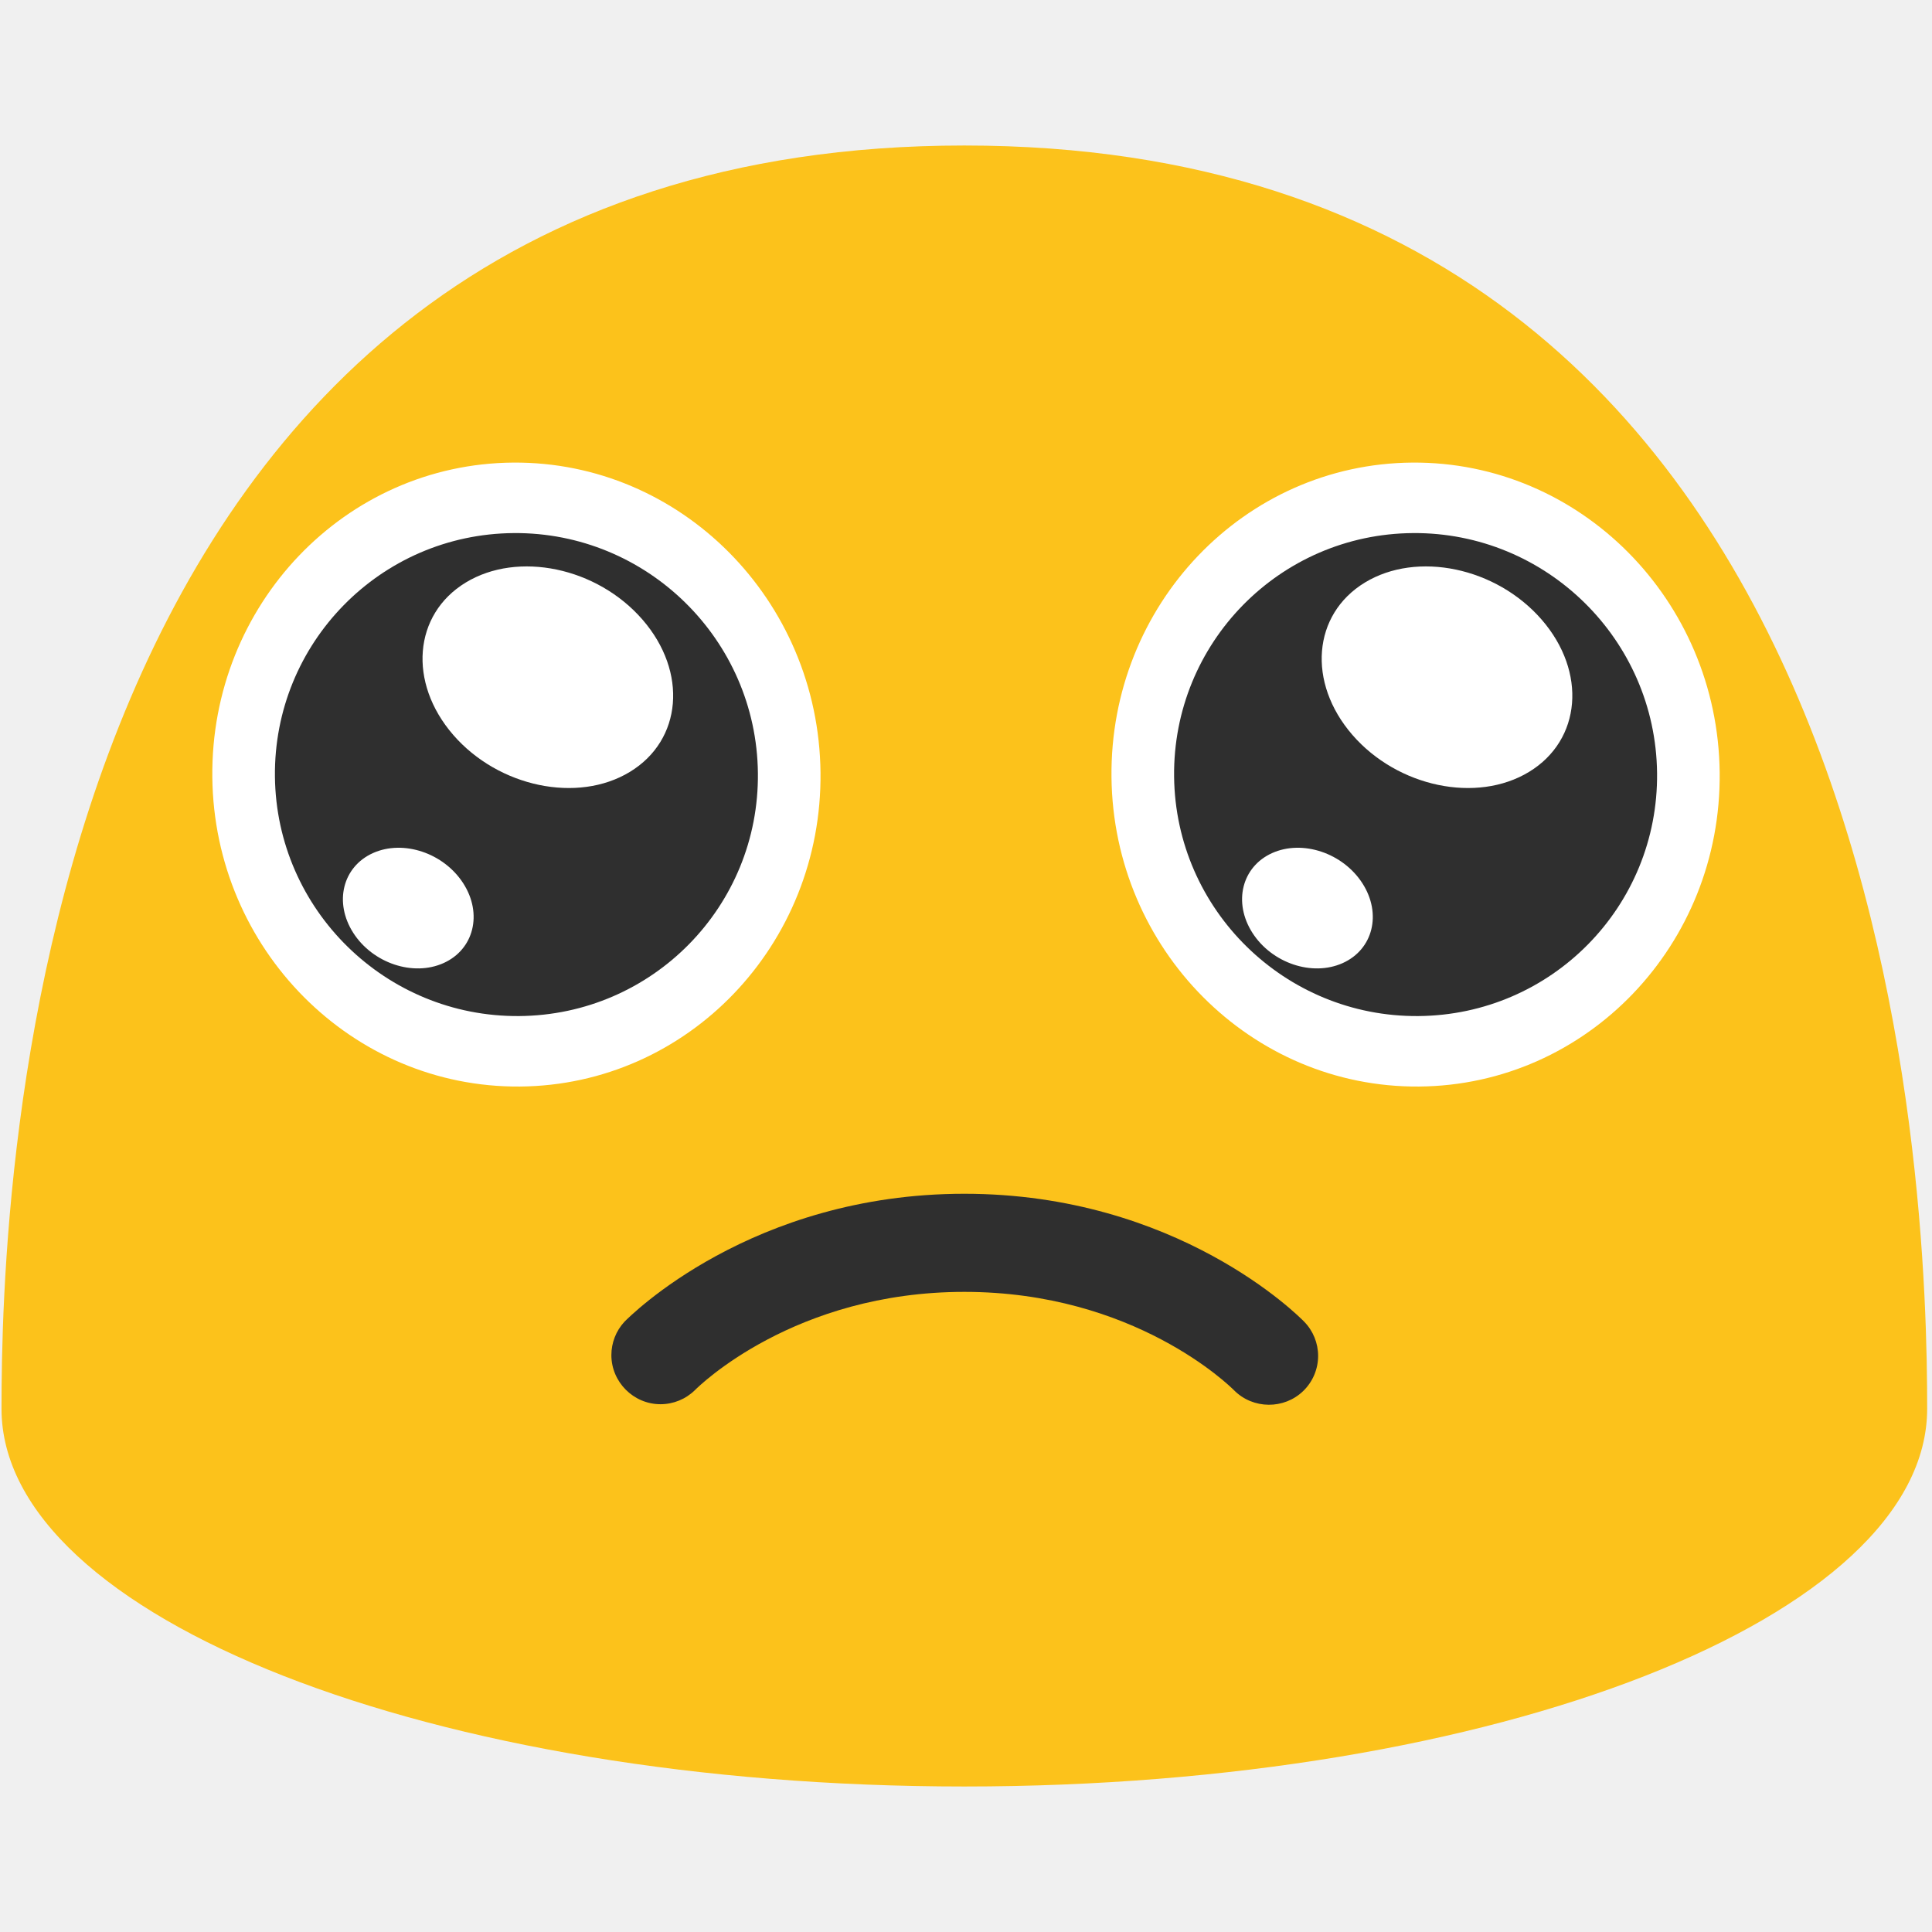
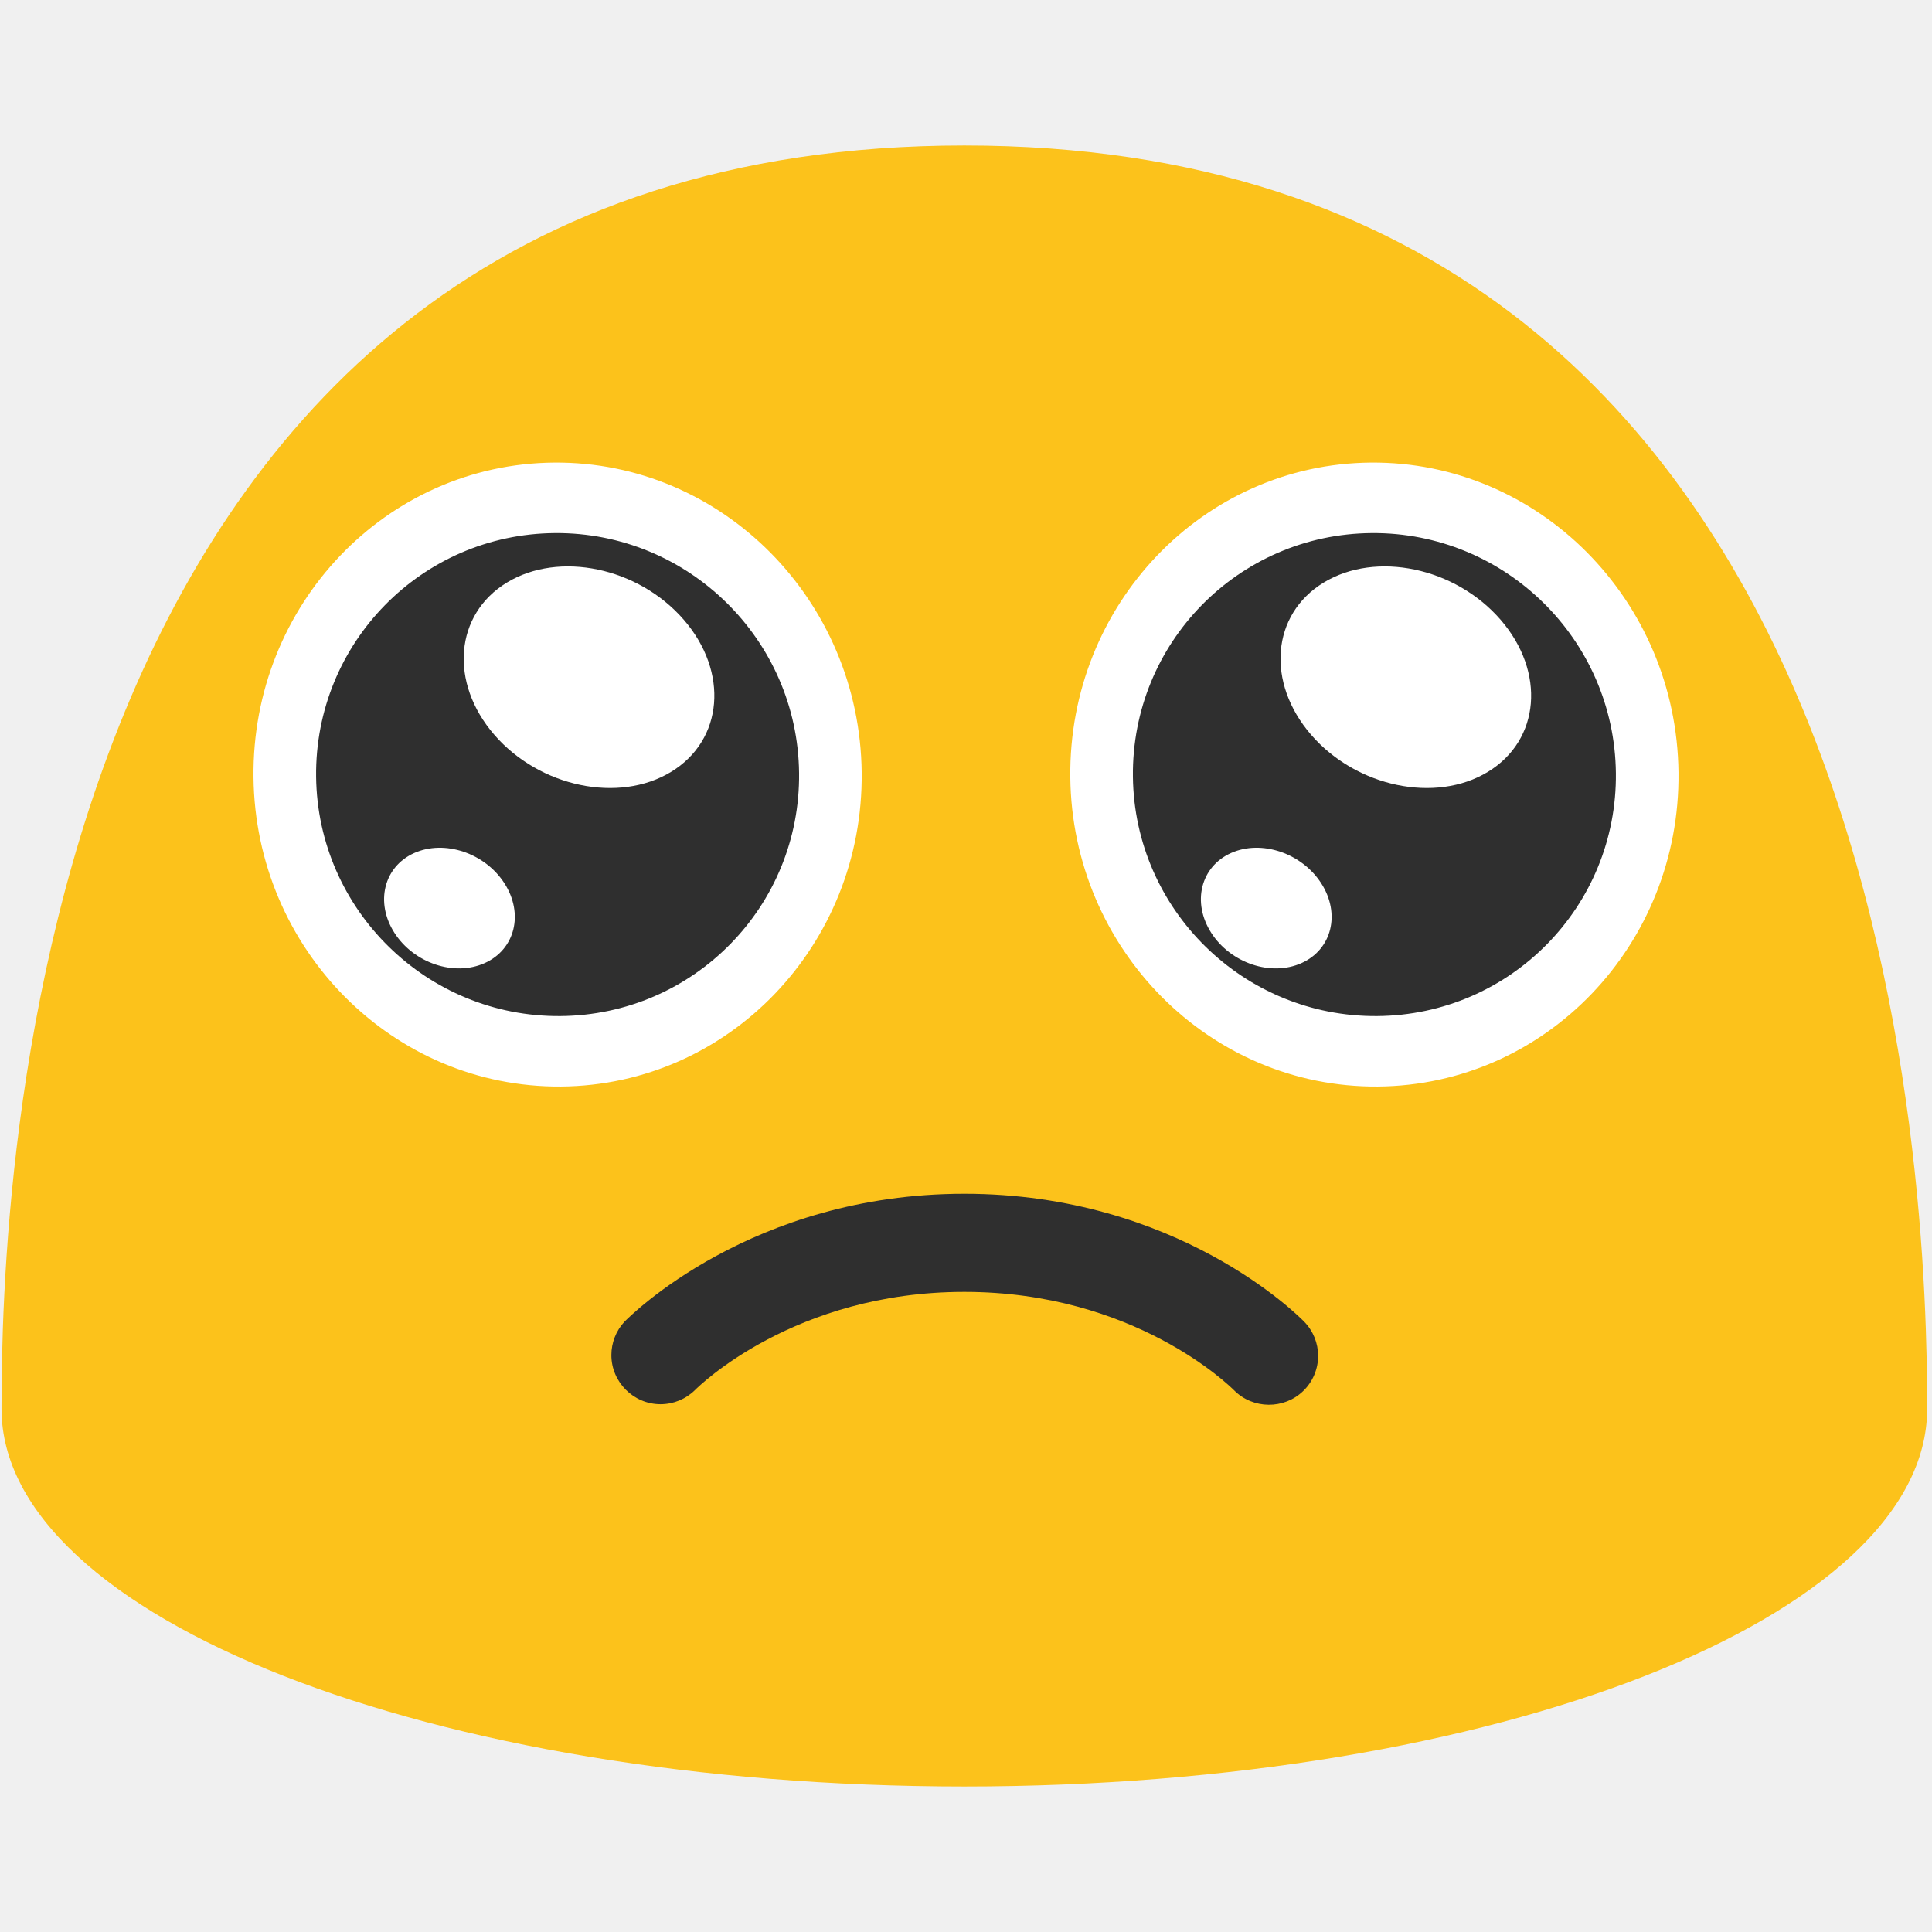
- <svg xmlns="http://www.w3.org/2000/svg" width="100%" height="100%" viewBox="0 0 128 128" version="1.1" xml:space="preserve" style="fill-rule:evenodd;clip-rule:evenodd;stroke-linejoin:round;stroke-miterlimit:2;">
-   <rect x="0.06" y="0" width="127.99" height="128" style="fill:none;fill-rule:nonzero;" />
-   <path d="M63.89,9.64C1.58,9.64 0.1,79.5 0.1,93.33C0.1,107.16 28.66,118.36 63.89,118.36C99.13,118.36 127.68,107.15 127.68,93.33C127.68,79.5 126.21,9.64 63.89,9.64Z" style="fill:rgb(252,194,27);fill-rule:nonzero;" />
-   <path d="M63.89,79.09C49.76,79.09 41.71,87.23 41.37,87.57C40.814,88.171 40.505,88.96 40.505,89.779C40.505,91.564 41.974,93.033 43.759,93.033C44.612,93.033 45.432,92.698 46.04,92.1C46.29,91.85 52.62,85.59 63.89,85.59C75.16,85.59 81.49,91.84 81.76,92.11C83.011,93.372 85.077,93.39 86.35,92.15C86.976,91.541 87.329,90.703 87.329,89.83C87.329,88.986 86.999,88.174 86.41,87.57C86.07,87.22 78.02,79.09 63.89,79.09Z" style="fill:rgb(47,47,47);fill-rule:nonzero;" />
-   <g transform="matrix(1,0,0,0.859416,0,7.21433)">
-     <path d="M94.01,75.367C82.882,75.467 73.763,64.786 73.639,51.527C73.515,38.22 82.436,27.366 93.563,27.267C104.665,27.167 113.809,37.848 113.933,51.156C114.057,64.439 105.136,75.268 94.009,75.367L94.01,75.367Z" style="fill:white;fill-rule:nonzero;" />
+ <svg xmlns="http://www.w3.org/2000/svg" width="128px" height="128px" version="1.1" xml:space="preserve" style="fill-rule:evenodd;clip-rule:evenodd;stroke-linejoin:round;stroke-miterlimit:2;">
+   <rect x="0.06" y="0" width="127.99" height="128" style="fill:none;" />
+   <path d="M63.89,9.64C1.58,9.64 0.1,79.5 0.1,93.33C0.1,107.16 28.66,118.36 63.89,118.36C99.13,118.36 127.68,107.15 127.68,93.33C127.68,79.5 126.21,9.64 63.89,9.64Z" style="fill:#fcc21b;fill-rule:nonzero;" />
+   <path d="M63.89,79.09C49.76,79.09 41.71,87.23 41.37,87.57C40.814,88.171 40.505,88.96 40.505,89.779C40.505,91.564 41.974,93.033 43.759,93.033C44.612,93.033 45.432,92.698 46.04,92.1C46.29,91.85 52.62,85.59 63.89,85.59C75.16,85.59 81.49,91.84 81.76,92.11C83.011,93.372 85.077,93.39 86.35,92.15C86.976,91.541 87.329,90.703 87.329,89.83C87.329,88.986 86.999,88.174 86.41,87.57C86.07,87.22 78.02,79.09 63.89,79.09Z" style="fill:#2f2f2f;fill-rule:nonzero;" />
+   <g transform="matrix(1,0,0,0.859416,-2.72829,7.21433)">
+     <path d="M94.01,75.367C82.882,75.467 73.763,64.786 73.639,51.527C73.515,38.22 82.436,27.366 93.563,27.267C104.665,27.167 113.809,37.848 113.933,51.156C114.057,64.439 105.136,75.268 94.009,75.367L94.01,75.367Z" style="fill:#fff;fill-rule:nonzero;" />
    <g transform="matrix(0.932451,0,0,0.908955,6.33513,4.67222)">
-       <path d="M93.976,71.799C84.5,71.883 76.734,62.787 76.628,51.496C76.523,40.163 84.12,30.92 93.596,30.836C103.051,30.751 110.838,39.846 110.944,51.18C111.049,62.492 103.452,71.714 93.976,71.799Z" style="fill:rgb(47,47,47);fill-rule:nonzero;" />
+       <path d="M93.976,71.799C84.5,71.883 76.734,62.787 76.628,51.496C76.523,40.163 84.12,30.92 93.596,30.836C103.051,30.751 110.838,39.846 110.944,51.18C111.049,62.492 103.452,71.714 93.976,71.799Z" style="fill:#2f2f2f;fill-rule:nonzero;" />
    </g>
    <g transform="matrix(0.932451,0,0,0.908955,6.33513,4.67222)">
-       <path d="M101.85,51.088C98.135,53.785 92.513,52.379 89.298,47.954C86.07,43.512 86.468,37.729 90.184,35.031C93.891,32.34 99.521,33.74 102.748,38.181C105.97,42.615 105.565,48.391 101.85,51.088ZM88.607,67.306C86.447,68.465 83.577,67.316 82.195,64.744C80.808,62.163 81.436,59.134 83.595,57.974C85.75,56.819 88.625,57.964 90.012,60.546C91.396,63.123 90.766,66.148 88.607,67.306Z" style="fill:white;fill-rule:nonzero;" />
+       <path d="M101.85,51.088C98.135,53.785 92.513,52.379 89.298,47.954C86.07,43.512 86.468,37.729 90.184,35.031C93.891,32.34 99.521,33.74 102.748,38.181C105.97,42.615 105.565,48.391 101.85,51.088ZM88.607,67.306C86.447,68.465 83.577,67.316 82.195,64.744C80.808,62.163 81.436,59.134 83.595,57.974C85.75,56.819 88.625,57.964 90.012,60.546C91.396,63.123 90.766,66.148 88.607,67.306Z" style="fill:#fff;fill-rule:nonzero;" />
    </g>
  </g>
-   <g id="Ebene1" transform="matrix(1,0,0,0.859416,0,7.21433)">
-     <path d="M34.437,75.367C23.31,75.467 14.191,64.786 14.067,51.527C13.943,38.22 22.864,27.366 33.991,27.267C45.093,27.167 54.237,37.848 54.361,51.156C54.485,64.439 45.564,75.268 34.437,75.367Z" style="fill:white;fill-rule:nonzero;" />
+   <g id="Ebene1" transform="matrix(1,0,0,0.859416,2.72829,7.21433)">
+     <path d="M34.437,75.367C23.31,75.467 14.191,64.786 14.067,51.527C13.943,38.22 22.864,27.366 33.991,27.267C45.093,27.167 54.237,37.848 54.361,51.156C54.485,64.439 45.564,75.268 34.437,75.367Z" style="fill:#fff;fill-rule:nonzero;" />
    <g transform="matrix(0.932451,0,0,0.908955,2.31112,4.67222)">
-       <path d="M34.404,71.799C24.928,71.883 17.162,62.787 17.056,51.496C16.951,40.163 24.548,30.92 34.024,30.836C43.479,30.751 51.266,39.846 51.372,51.18C51.477,62.492 43.88,71.714 34.404,71.799Z" style="fill:rgb(47,47,47);fill-rule:nonzero;" />
+       <path d="M34.404,71.799C24.928,71.883 17.162,62.787 17.056,51.496C16.951,40.163 24.548,30.92 34.024,30.836C43.479,30.751 51.266,39.846 51.372,51.18C51.477,62.492 43.88,71.714 34.404,71.799Z" style="fill:#2f2f2f;fill-rule:nonzero;" />
    </g>
    <g transform="matrix(0.932451,0,0,0.908955,2.31112,4.67222)">
-       <path d="M42.278,51.088C38.563,53.785 32.941,52.379 29.725,47.954C26.498,43.512 26.897,37.729 30.612,35.031C34.319,32.34 39.949,33.74 43.176,38.181C46.398,42.615 45.993,48.391 42.278,51.088ZM29.035,67.306C26.875,68.465 24.005,67.316 22.623,64.744C21.236,62.163 21.864,59.134 24.023,57.974C26.177,56.819 29.053,57.964 30.44,60.546C31.824,63.123 31.194,66.148 29.035,67.306Z" style="fill:white;fill-rule:nonzero;" />
+       <path d="M42.278,51.088C38.563,53.785 32.941,52.379 29.725,47.954C26.498,43.512 26.897,37.729 30.612,35.031C34.319,32.34 39.949,33.74 43.176,38.181C46.398,42.615 45.993,48.391 42.278,51.088ZM29.035,67.306C26.875,68.465 24.005,67.316 22.623,64.744C21.236,62.163 21.864,59.134 24.023,57.974C26.177,56.819 29.053,57.964 30.44,60.546C31.824,63.123 31.194,66.148 29.035,67.306Z" style="fill:#fff;fill-rule:nonzero;" />
    </g>
  </g>
</svg>
